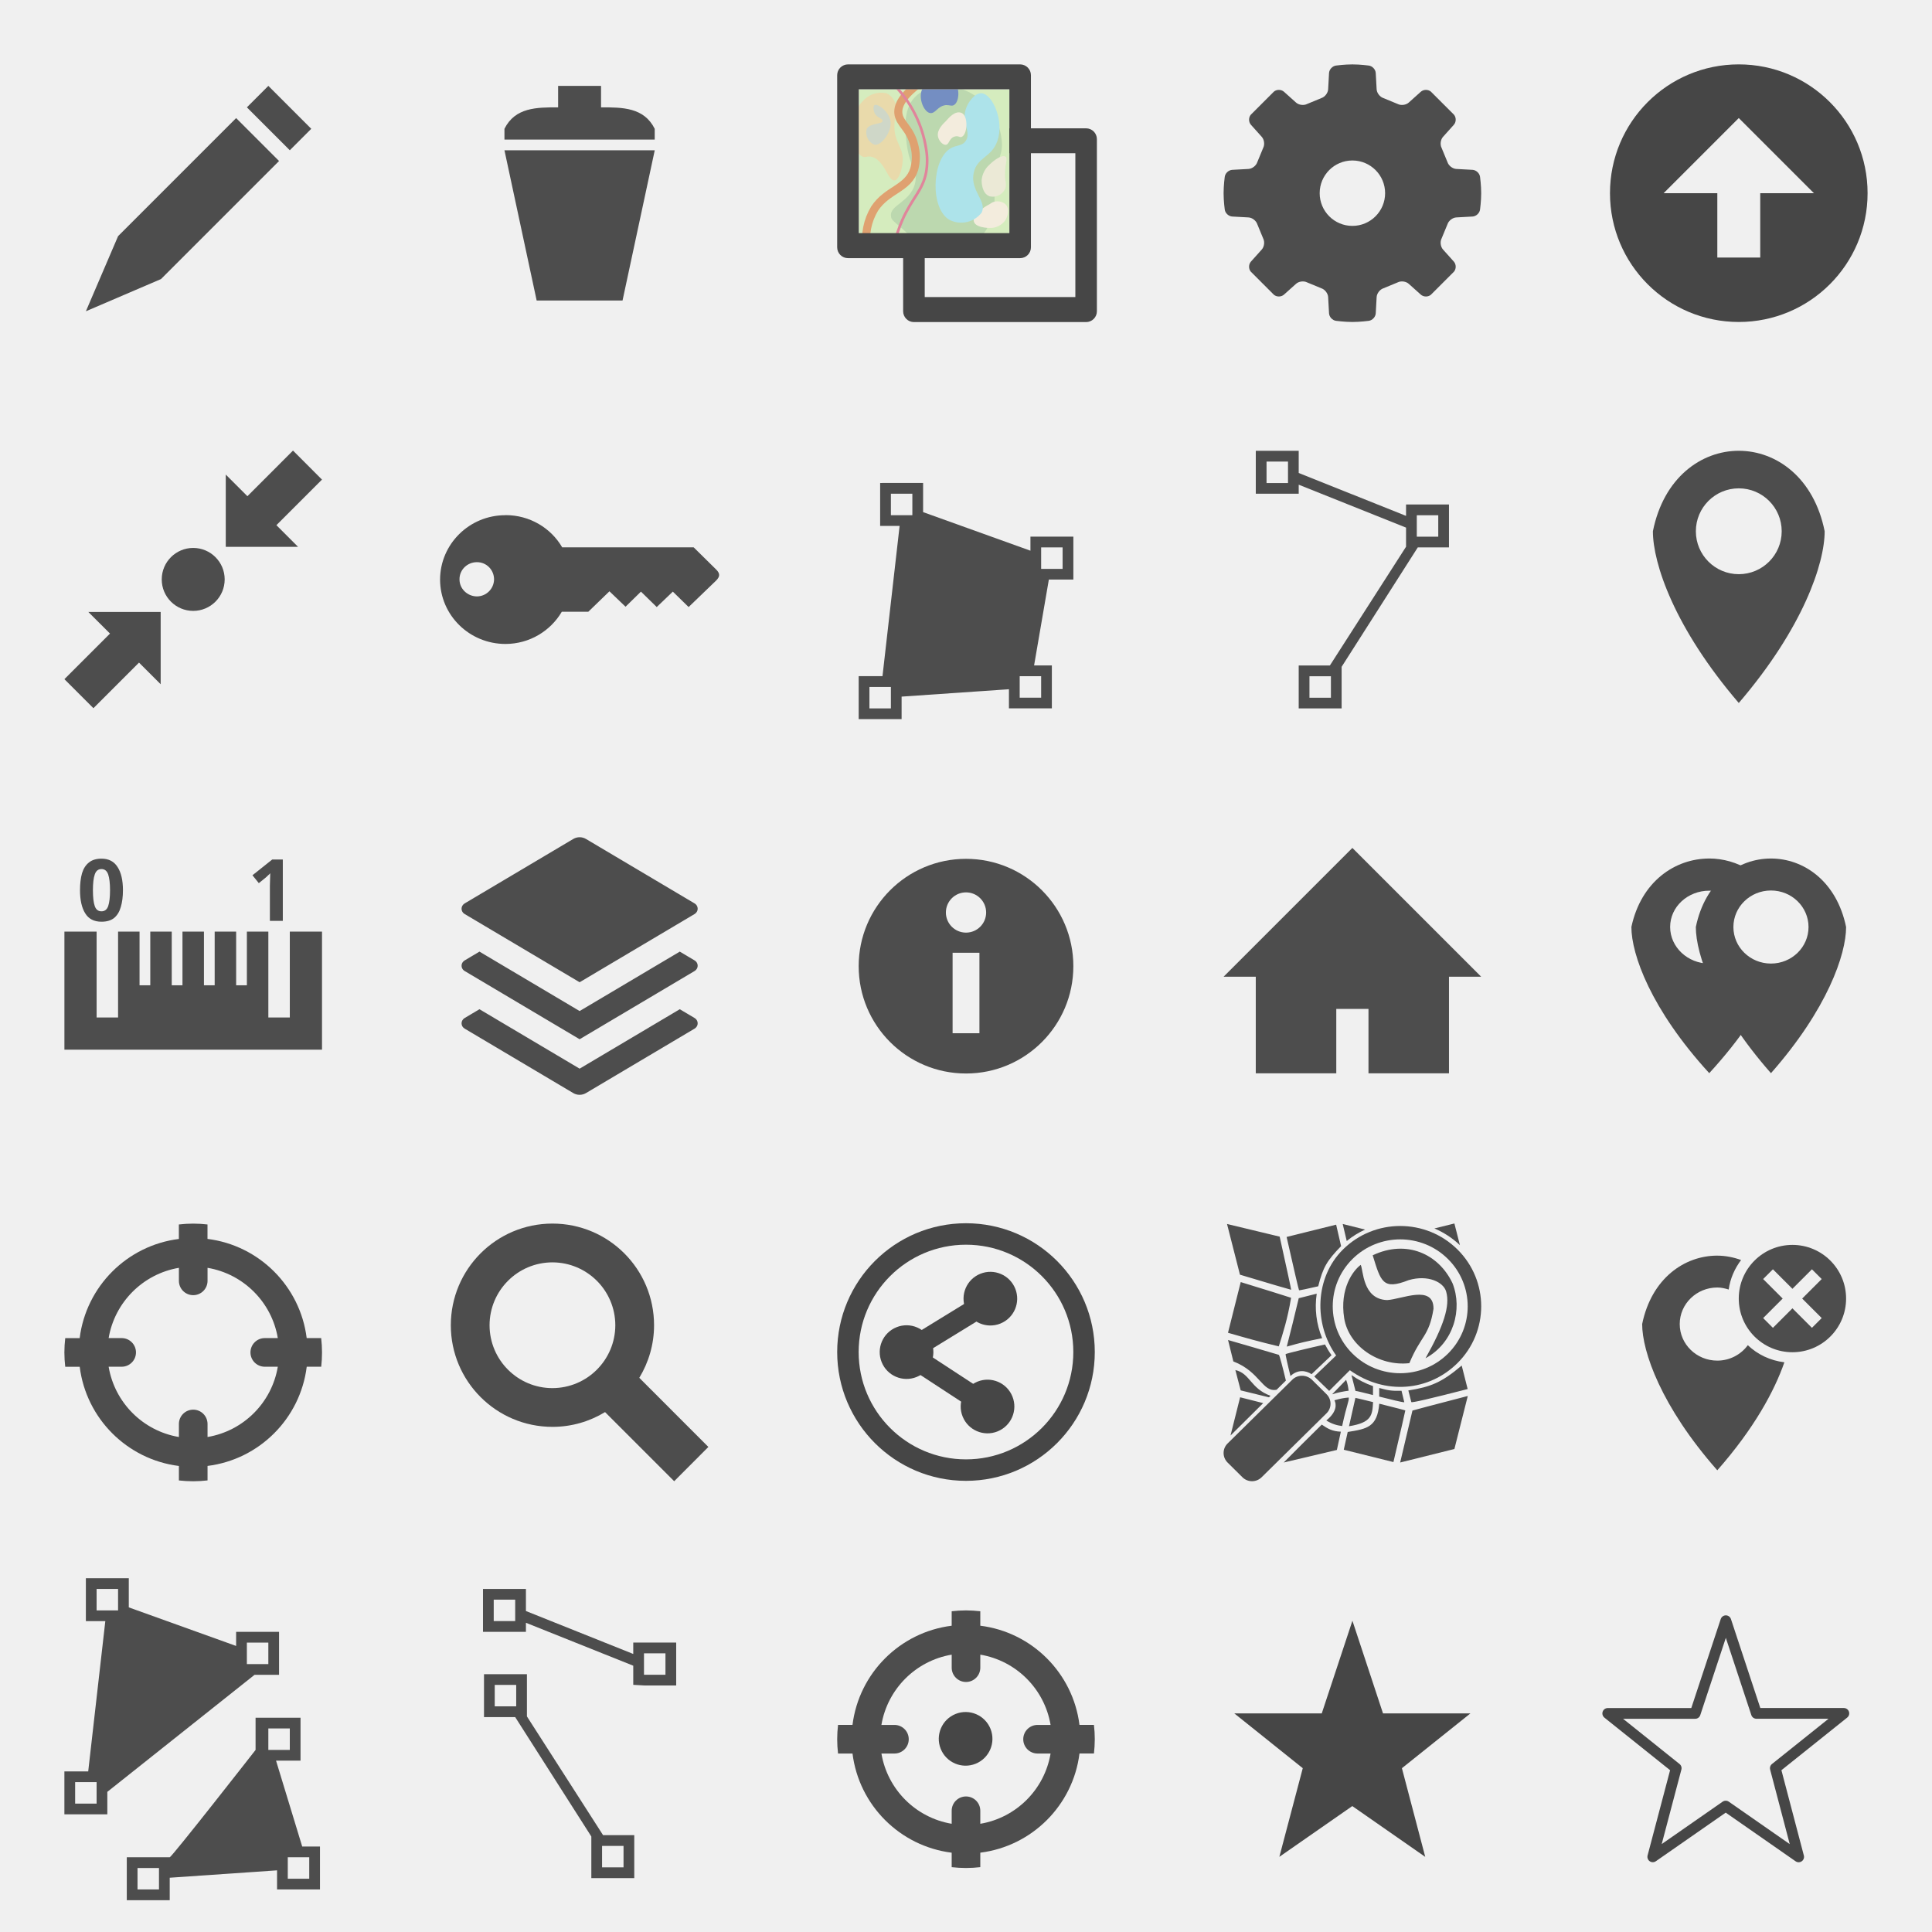
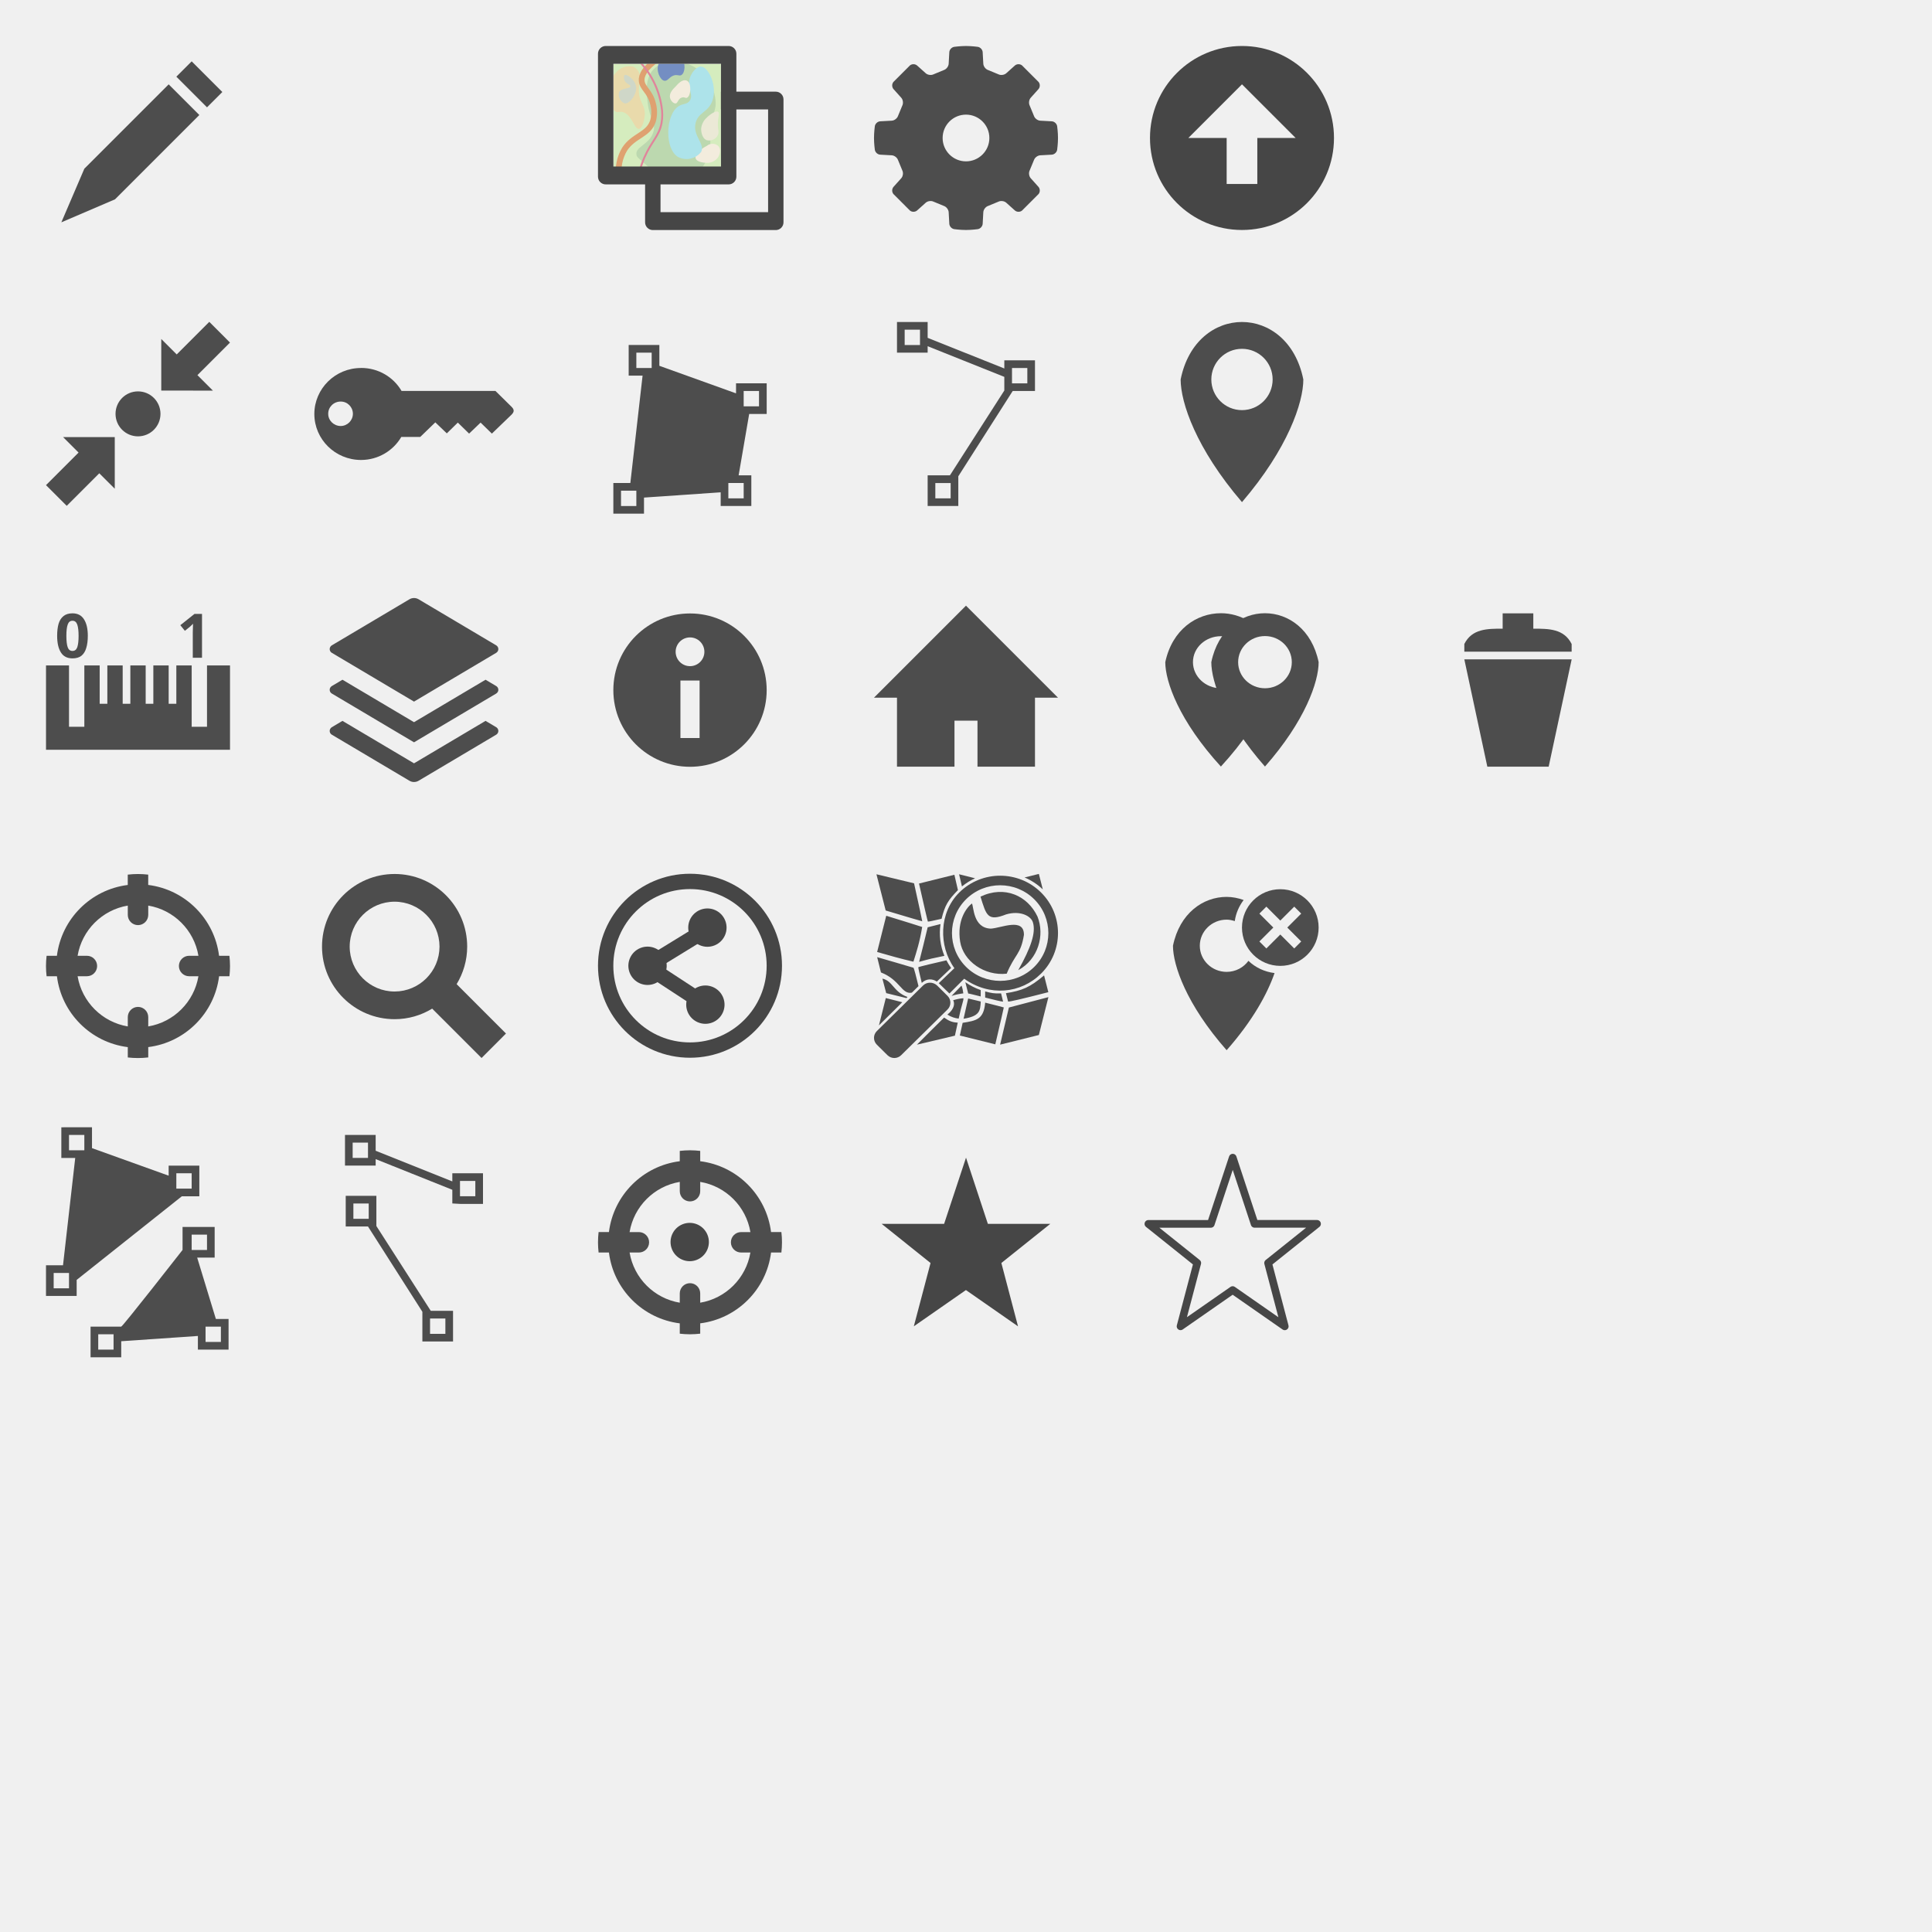
- <svg xmlns="http://www.w3.org/2000/svg" id="svg6237" width="180" height="180" version="1.1" viewBox="0 0 47.625 47.625">
+ <svg xmlns="http://www.w3.org/2000/svg" id="svg6237" width="252" height="252" version="1.1" viewBox="0 0 66.675 66.675">
  <defs id="defs6234">
    <mask id="mask0_181_11898" x="2" y="2" width="15" height="15" maskUnits="userSpaceOnUse">
      <path id="path2351" d="m16.04 2.316h-14.035v14.035h14.035z" fill="#fff" />
    </mask>
  </defs>
  <g id="layer1">
    <path id="edit" class="sprite" d="m6.615 2.117-0.529 0.529 1.058 1.058 0.529-0.529zm-0.794 0.794-2.91 2.91 1.058 1.058 2.91-2.91zm-2.91 2.91-0.794 1.852 1.852-0.794z" fill="#4d4d4d" />
-     <path id="delete" class="sprite" d="m13.758 2.117v0.529c-0.529 0-1.058 0-1.323 0.529v0.265h3.704v-0.265c-0.265-0.529-0.794-0.529-1.323-0.529v-0.529zm-1.323 1.587 0.794 3.704h2.117l0.794-3.704z" fill="#4d4d4d" />
+     <path id="delete" class="sprite" d="m51.858 21.167v0.529c-0.529 0-1.058 0-1.323 0.529v0.265h3.704v-0.265c-0.265-0.529-0.794-0.529-1.323-0.529v-0.529zm-1.323 1.587 0.794 3.704h2.117l0.794-3.704z" fill="#4d4d4d" />
    <g id="measure" class="sprite" transform="matrix(.26458 0 0 .26458 -11.112 -232.45)" fill="#4d4d4d">
      <path id="rect4452" d="m48 965.36h3v8h2v-8h2v5h1v-5h2v5h1v-5h2v5h1v-5h2v5h1v-5h2v8h2v-8h3v11h-24z" />
      <text id="text4455" x="49.171" y="964.362" font-family="sans-serif" letter-spacing="0px" word-spacing="0px" style="line-height:0%" xml:space="preserve">
        <tspan id="tspan4457" x="49.171" y="964.362" fill="#4d4d4d" font-family="sans-serif" font-size="8px" font-weight="bold" style="line-height:1.25">0</tspan>
      </text>
      <text id="text4459" x="65.049" y="964.362" font-family="sans-serif" letter-spacing="0px" word-spacing="0px" style="line-height:0%" xml:space="preserve">
        <tspan id="tspan4461" x="65.049" y="964.362" fill="#4d4d4d" font-family="sans-serif" font-size="8px" font-weight="bold" style="line-height:1.25">1</tspan>
      </text>
    </g>
    <g id="markers" class="sprite" transform="matrix(.26458 0 0 .26458 14.287 -226.05)" fill="#4d4d4d">
      <path id="rect2985" d="m105.25 934.36c-3.178 0-6.346 2.128-7.254 6.379 0 2.551 1.807 7.668 7.254 13.62 1.464-1.599 2.669-3.118 3.644-4.561-1.45-2.164-2.415-4.087-2.963-5.71-0.226 0.041-0.442 0.063-0.681 0.063-2.006 0-3.644-1.535-3.644-3.413 0-1.879 1.638-3.381 3.644-3.381 0.512 0 0.989 0.076 1.43 0.255 0.643-0.922 1.435-1.657 2.316-2.169-1.144-0.711-2.446-1.085-3.746-1.085z" />
      <path id="path3378" d="m111 934.36c-3.062 0-6.125 2.128-7 6.383 0 2.553 1.75 7.66 7 13.617 5.25-5.957 7-11.064 7-13.617-0.875-4.255-3.938-6.383-7-6.383zm0 2.979c1.933 0 3.5 1.524 3.5 3.404s-1.567 3.404-3.5 3.404c-1.933 0-3.5-1.524-3.5-3.404s1.567-3.404 3.5-3.404z" />
    </g>
    <path id="marker" class="sprite" d="m42.862 11.112c-0.926 0-1.852 0.661-2.117 1.984 0 0.794 0.529 2.381 2.117 4.233 1.587-1.852 2.117-3.44 2.117-4.233-0.265-1.323-1.191-1.984-2.117-1.984zm0 0.926c0.585 0 1.058 0.474 1.058 1.058 0 0.585-0.474 1.058-1.058 1.058-0.585 0-1.058-0.474-1.058-1.058 0-0.585 0.474-1.058 1.058-1.058z" fill="#4d4d4d" />
    <path id="polyline" class="sprite" d="m30.956 11.113v1.058h1.058v-0.223l2.646 1.058v0.471l-1.877 2.927h-0.769v1.058h1.058v-1.025l1.877-2.943h0.769v-1.058h-1.058v0.281l-2.646-1.058v-0.546h-0.926zm0.265 0.265h0.529v0.529h-0.529zm3.704 1.323h0.529v0.529h-0.529zm-2.646 3.969h0.529v0.529h-0.529z" fill="#4d4d4d" stroke-width=".265" />
    <path id="polygon" class="sprite" d="m21.696 11.906v1.058h0.48l-0.422 3.704h-0.587v1.058h1.058v-0.554l2.646-0.182v0.471h1.058v-1.058h-0.438l0.364-2.117h0.604v-1.058h-1.058v0.347l-2.646-0.951v-0.719h-0.926zm0.265 0.265h0.529v0.529h-0.529zm3.704 1.323h0.529v0.529h-0.529zm-0.529 3.175h0.529v0.529h-0.529zm-3.704 0.265h0.529v0.529h-0.529z" fill="#4d4d4d" stroke-width=".265" />
    <g id="settings" class="sprite" transform="matrix(.064669 0 0 .064669 30.097 1.5356)" fill="#4d4d4d">
      <path id="path27812" d="m98.762 43.652c-0.186-1.386-1.481-2.582-2.876-2.659l-6.172-0.337c-1.395-0.076-2.899-1.224-3.341-2.55l-2.28-5.518c-0.629-1.249-0.379-3.121 0.553-4.161l4.122-4.6c0.933-1.042 0.962-2.77 0.066-3.842l-8.813-8.813c-1.073-0.897-2.803-0.867-3.845 0.065l-4.598 4.122c-1.039 0.934-2.915 1.182-4.161 0.551l-5.521-2.279c-1.324-0.442-2.472-1.945-2.549-3.34l-0.337-6.17c-0.077-1.396-1.272-2.691-2.659-2.878 0 0-3.252-0.44-6.248-0.44-2.991 0-6.243 0.44-6.243 0.44-1.386 0.188-2.582 1.483-2.658 2.878l-0.338 6.17c-0.076 1.396-1.224 2.898-2.551 3.34l-5.517 2.279c-1.249 0.631-3.122 0.382-4.161-0.551l-4.601-4.122c-1.042-0.932-2.769-0.962-3.842-0.065l-8.813 8.813c-0.897 1.073-0.867 2.801 0.066 3.842l4.122 4.6c0.933 1.041 1.182 2.913 0.551 4.161l-2.279 5.518c-0.442 1.326-1.946 2.474-3.34 2.55l-6.17 0.337c-1.396 0.077-2.691 1.272-2.879 2.659 0 0-0.439 3.253-0.439 6.243s0.44 6.24 0.44 6.24c0.188 1.389 1.483 2.582 2.879 2.659l6.169 0.339c1.396 0.075 2.898 1.225 3.341 2.549l2.278 5.517c0.631 1.248 0.381 3.122-0.551 4.163l-4.122 4.598c-0.933 1.042-0.963 2.771-0.066 3.845l8.814 8.813c1.073 0.896 2.801 0.866 3.842-0.066l4.6-4.122c1.041-0.932 2.913-1.182 4.161-0.553l5.517 2.28c1.327 0.441 2.475 1.946 2.55 3.343l0.338 6.168c0.076 1.395 1.272 2.692 2.658 2.88 0 0 3.252 0.439 6.244 0.439 2.996 0 6.25-0.439 6.25-0.439 1.385-0.188 2.58-1.485 2.657-2.88l0.337-6.168c0.077-1.396 1.225-2.901 2.551-3.343l5.517-2.28c1.248-0.629 3.122-0.379 4.163 0.553l4.598 4.122c1.042 0.933 2.771 0.964 3.843 0.067l8.815-8.814c0.896-1.073 0.866-2.803-0.066-3.845l-4.122-4.598c-0.932-1.041-1.182-2.915-0.553-4.163l2.28-5.517c0.441-1.324 1.946-2.474 3.341-2.549l6.172-0.339c1.395-0.077 2.692-1.271 2.876-2.659 0 0 0.441-3.25 0.441-6.24s-0.441-6.243-0.441-6.243zm-48.658 18.709c-6.886 0-12.468-5.585-12.468-12.467 0-6.885 5.582-12.467 12.468-12.467 6.89 0 12.475 5.582 12.475 12.467-1e-3 6.882-5.586 12.467-12.475 12.467z" fill="#4d4d4d" />
    </g>
    <path id="import" class="sprite" d="m42.862 1.587c-1.754 0-3.175 1.421-3.175 3.175 0 1.754 1.421 3.175 3.175 3.175 1.754 0 3.175-1.421 3.175-3.175 0-1.754-1.421-3.175-3.175-3.175zm0 1.323 1.852 1.852h-1.323v1.587h-1.058v-1.587h-1.323z" fill="#464646" />
    <g id="set-zoom" class="sprite" transform="matrix(.26458 0 0 .26458 -.52917 -227.11)" fill="#4d4d4d">
-       <polygon id="polygon3044" transform="matrix(.24 0 0 .24 8 900.36)" points="17.702 71.042 9.297 62.644 37.37 62.644 37.37 90.703 28.965 82.305 11.27 100 0 88.737" />
-       <polygon id="polygon3048" transform="matrix(.24 0 0 .24 8 900.36)" points="100 11.263 88.743 0 71.042 17.708 62.644 9.31 62.644 37.357 90.71 37.37 82.298 28.958" />
+       <polygon id="polygon3044" transform="matrix(.24 0 0 .24 8 900.36)" points="0 88.737 17.702 71.042 9.297 62.644 37.37 62.644 37.37 90.703 28.965 82.305 11.27 100" />
+       <polygon id="polygon3048" transform="matrix(.24 0 0 .24 8 900.36)" points="82.298 28.958 100 11.263 88.743 0 71.042 17.708 62.644 9.31 62.644 37.357 90.71 37.37" />
      <path id="path3052" d="m20 909.43c-1.619 0-2.931 1.313-2.931 2.931 0 1.622 1.313 2.934 2.931 2.934 1.619 0 2.933-1.313 2.933-2.934 0-1.619-1.314-2.931-2.933-2.931z" />
    </g>
    <path id="permissions" class="sprite" d="m12.46 12.7c-0.89-0.002-1.61 0.712-1.612 1.587 2e-3 0.878 0.722 1.586 1.612 1.587 0.594-8.73e-4 1.111-0.321 1.389-0.794h0.653l0.521-0.504 0.397 0.38 0.38-0.372 0.389 0.38 0.397-0.38 0.389 0.38 0.678-0.653c0.098-0.099 0.1-0.174 0-0.273l-0.554-0.546h-3.241c-0.277-0.477-0.8-0.795-1.397-0.794zm-0.703 1.158c0.234-0.001 0.42 0.187 0.422 0.422-0.002 0.231-0.188 0.42-0.422 0.422-0.238-0.002-0.432-0.191-0.43-0.422-0.002-0.234 0.192-0.423 0.43-0.422z" fill="#4d4d4d" stroke-width=".265" />
-     <polygon id="home" class="sprite" transform="matrix(.0635 0 0 .0635 30.162 20.902)" points="87.5 50 100 50 50 0 0 50 12.5 50 12.5 87.5 43.75 87.5 43.75 62.5 56.25 62.5 56.25 87.5 87.5 87.5" fill="#4d4d4d" />
+     <polygon id="home" class="sprite" transform="matrix(.0635 0 0 .0635 30.162 20.902)" points="43.75 87.5 43.75 62.5 56.25 62.5 56.25 87.5 87.5 87.5 87.5 50 100 50 50 0 0 50 12.5 50 12.5 87.5" fill="#4d4d4d" />
    <path id="geolocation" class="sprite" d="m7.938 33.338c0-0.119-0.008-0.237-0.021-0.353h-0.357c-0.159-1.276-1.169-2.286-2.445-2.445v-0.356c-0.116-0.013-0.234-0.021-0.353-0.021s-0.237 0.008-0.353 0.021v0.357c-1.276 0.159-2.286 1.169-2.445 2.445h-0.356c-0.013 0.116-0.021 0.234-0.021 0.353 0 0.119 0.008 0.237 0.021 0.353h0.357c0.159 1.276 1.169 2.286 2.445 2.445v0.357c0.116 0.013 0.234 0.02 0.353 0.02s0.237-0.008 0.353-0.021v-0.357c1.276-0.159 2.286-1.169 2.445-2.445h0.357c0.013-0.116 0.02-0.233 0.02-0.353zm-2.822 2.085v-0.321c0-0.195-0.158-0.353-0.353-0.353-0.195 0-0.353 0.158-0.353 0.353v0.321c-0.885-0.149-1.583-0.846-1.732-1.732l0.321-2.65e-4c0.195 0 0.353-0.158 0.353-0.353s-0.158-0.353-0.353-0.353h-0.321c0.149-0.885 0.847-1.583 1.732-1.732v0.321c0 0.195 0.158 0.353 0.353 0.353 0.195 0 0.353-0.158 0.353-0.353v-0.321c0.886 0.149 1.583 0.846 1.732 1.732h-0.321c-0.195 0-0.353 0.158-0.353 0.353s0.158 0.353 0.353 0.353l0.321 2.65e-4c-0.149 0.886-0.846 1.583-1.732 1.732z" fill="#4d4d4d" stroke-width=".265" />
    <g id="share" class="sprite" transform="matrix(.26458 0 0 .26458 -2.6458 -229.23)">
      <circle id="path4309" cx="100" cy="992.36" r="11" fill="none" stroke="#464646" stroke-width="2" />
      <circle id="path4819" transform="rotate(248.18)" cx="-963.89" cy="-276.04" r="2.5" fill="#464646" />
      <circle id="path4819-2" transform="rotate(248.18)" cx="-956.38" cy="-281.16" r="2.5" fill="#464646" />
      <circle id="path4819-0" transform="rotate(248.18)" cx="-954.66" cy="-272.06" r="2.5" fill="#464646" />
      <path id="path4850" d="m102.39 987.48-8.019 4.92 8.139 5.322" fill="none" stroke="#464646" stroke-width="2" />
    </g>
    <path id="search" class="sprite" d="m17.462 35.668-1.703-1.704c0.229-0.378 0.364-0.821 0.364-1.296 0-1.385-1.121-2.506-2.505-2.506-1.384 5.29e-4 -2.505 1.122-2.505 2.506 0 1.383 1.122 2.505 2.506 2.505 0.475 0 0.917-0.134 1.296-0.364l1.704 1.704zm-5.394-3c0.001-0.856 0.694-1.549 1.55-1.55 0.856 0.002 1.548 0.694 1.55 1.55-0.002 0.855-0.694 1.548-1.55 1.55-0.856 0-1.549-0.694-1.55-1.55z" fill="#4d4d4d" stroke-width=".265" />
    <g id="openstreetmap" transform="translate(-3.7042 -3.7042)" fill="#4d4d4d">
      <g id="g4200" transform="matrix(.0408 0 0 .041571 32.959 32.885)" stroke-width=".991">
        <path id="path4189" d="m128.97 25.031c-12.522-0.003-25.046 4.646-34.594 13.938-17.126 16.669-17.72 44.252-4.125 62.844l-13.219 12.438c0.147 0.117 9 8.562 9 8.562l12.5-12.25c21.414 14.981 47.905 12.419 65.031-4.25 19.095-18.585 19.095-48.759 0-67.344-9.548-9.293-22.071-13.935-34.594-13.938zm0 7.938c10.435 0.003 20.856 3.88 28.812 11.625 15.913 15.488 15.944 40.637 0.031 56.125-15.913 15.488-41.775 15.488-57.688 0-15.913-15.488-15.913-40.637 0-56.125 7.956-7.744 18.409-11.628 28.844-11.625z" />
        <path id="path4169" d="m63.879 116.06-39.219 37.938c-3.224 3.12-3.215 8.183 0 11.312l8.969 8.719c3.215 3.129 8.37 3.12 11.594 0l39.219-37.938c3.224-3.12 3.215-8.183 0-11.312l-8.969-8.719c-3.484-3.074-8.575-2.834-11.594 0z" />
      </g>
      <path id="path5801" d="m36.287 38.821c-0.457 0.453-0.513 0.505-0.939 0.935l1.311-0.31c0.04-0.178 0.086-0.398 0.098-0.45-0.207-7e-3 -0.325-0.073-0.471-0.175zm1.417-0.516c-0.049 0.579-0.3 0.622-0.778 0.698-0.034 0.152-0.057 0.258-0.097 0.438l1.224 0.304c0.164-0.702 0.296-1.27 0.293-1.273-0.004-0.005-0.328-0.087-0.643-0.166zm-0.588-0.142c-0.002 0.003-0.07 0.305-0.158 0.699 0.559-0.09 0.576-0.271 0.593-0.595-0.229-0.057-0.432-0.106-0.435-0.104zm-0.164-0.009c-0.136 0.012-0.204 0.026-0.353 0.068 0.048 0.091 0.07 0.279-0.2 0.498 0.142 0.088 0.265 0.122 0.39 0.137 0.114-0.532 0.173-0.615 0.163-0.703zm-2.678-0.006-0.237 0.943 0.806-0.799c-0.181-0.046-0.346-0.088-0.569-0.144zm5.612-0.032c-0.75 0.195-1.362 0.356-1.364 0.359-0.002 0.003-0.137 0.575-0.303 1.281l1.337-0.333zm-2.183-0.197v0.212c0.277 0.07 0.56 0.14 0.618 0.14 0 0-0.031-0.127-0.068-0.283h-0.003c-0.239 0.006-0.322-0.008-0.548-0.069zm-0.68-0.316-0.003 0.003 0.098 0.386c0.023-0.003 0.215 0.047 0.431 0.101 2.4e-5 -0.086 1.64e-4 -0.157 0.001-0.22-0.185-0.064-0.363-0.154-0.528-0.27zm-2.866-0.125 0.131 0.5s0.364 0.09 0.697 0.171l0.038-0.038c-0.495-0.179-0.501-0.553-0.867-0.634zm5.579-0.112c-0.494 0.418-0.759 0.525-1.315 0.614 0.034 0.139 0.064 0.258 0.073 0.286 0.008 0.023 0.467-0.084 1.389-0.321zm-3.208-0.255c-0.061-0.085-0.115-0.174-0.162-0.265-0.36 0.08-0.953 0.222-0.97 0.238-0.007 0.006 0.045 0.245 0.119 0.54 0.179-0.168 0.384-0.138 0.52-0.045m0.507 0.496c0.125-0.043 0.297-0.076 0.407-0.089-0.014-0.1-0.023-0.164-0.062-0.268m-2.911-0.983 0.131 0.529c0.663 0.256 0.712 0.768 1.067 0.698l0.228-0.226c-0.071-0.299-0.153-0.614-0.173-0.634-0.005-0.005-1.253-0.366-1.253-0.366zm2.187-1.141-0.444 0.112c-0.093 0.399-0.219 0.897-0.295 1.193 0.364-0.103 0.463-0.124 0.872-0.208-0.144-0.349-0.189-0.728-0.134-1.096zm-1.874-0.286-0.314 1.25c0.483 0.139 0.764 0.219 1.252 0.335 0.103-0.325 0.219-0.683 0.303-1.198-0.326-0.103-0.521-0.167-1.242-0.387zm2.351-1.415-1.22 0.303c0.172 0.761 0.298 1.305 0.306 1.313 0.007 0.008 0.225-0.04 0.473-0.097 0.117-0.47 0.218-0.633 0.564-0.99-0.037-0.162-0.078-0.34-0.122-0.529zm0.163-0.017c0.05 0.215 0.055 0.231 0.099 0.42 0.14-0.115 0.293-0.209 0.453-0.282zm-2.852 0 0.319 1.25c0.7 0.21 1.259 0.375 1.262 0.372 0.004-4e-3 -0.123-0.586-0.283-1.31zm5.605-0.012-0.493 0.122c0.227 0.096 0.44 0.233 0.629 0.412zm-2.717 2.334c0.109 0.681 0.842 1.193 1.607 1.109 0.285-0.686 0.485-0.653 0.595-1.34 0.004-0.611-0.784-0.234-1.143-0.215-0.616-0.02-0.585-0.758-0.652-0.868-0.19 0.142-0.522 0.587-0.407 1.314zm0.703-1.55c0.201 0.646 0.244 0.866 0.884 0.613 0.481-0.142 0.865 0.051 0.927 0.283 0.102 0.346-0.064 0.853-0.509 1.642 0.697-0.379 0.918-1.209 0.667-1.846-0.341-0.726-1.135-1.088-1.969-0.692z" />
    </g>
    <g id="delete-marker" class="sprite" transform="matrix(.26458 0 0 .26458 -4.9137 -228.13)" fill="#4d4d4d">
      <path id="path3378-6" d="m178.57 979.22c-3.062 0-6.125 2.12-7 6.375 0 2.553 1.75 7.668 7 13.625 3.417-3.877 5.316-7.375 6.25-10.062-1.314-0.162-2.497-0.724-3.406-1.594-0.635 0.865-1.668 1.438-2.844 1.438-1.933 0-3.5-1.526-3.5-3.406s1.567-3.406 3.5-3.406c0.368 0 0.73 0.085 1.062 0.188 0.144-1.031 0.558-1.956 1.156-2.75-0.723-0.259-1.463-0.406-2.219-0.406z" />
      <path id="path6764" d="m185.57 978.22c-2.761 0-5 2.239-5 5 0 2.761 2.239 5 5 5s5-2.239 5-5c0-2.761-2.239-5-5-5zm-1.818 2.273 1.818 1.818 1.818-1.818 0.909 0.909-1.818 1.818 1.818 1.818-0.909 0.909-1.818-1.818-1.818 1.818-0.909-0.909 1.818-1.818-1.818-1.818z" />
    </g>
    <g id="multipolygon" class="sprite" transform="matrix(.26458 0 0 .26458 -.57878 -230.28)" fill="#4d4d4d">
      <path id="rect4058-1-2" d="m10.188 1017.4v0.5 3 0.5h0.5 1.312l-1.594 14h-1.719-0.5v0.5 3 0.5h0.5 3 0.5v-0.5-1.594s13.717-10.906 13.719-10.906h1.781 0.5v-0.5-3-0.5h-0.5-3-0.5v0.5 0.812l-10-3.594v-2.219-0.5h-0.5-3zm1 1h2v2h-2zm14 5h2v2h-2zm-16 13h2v2h-2z" color="#000000" style="text-decoration-line:none;text-indent:0;text-transform:none" />
      <path id="rect4058-1-2-0" d="m18 1043.4h-3.5-0.5v0.5 3 0.5h0.5 3 0.5v-0.5-1.594l10-0.688v1.281 0.5h0.5 3 0.5v-0.5-3-0.5h-0.5-1.156l-2.438-8h1.781 0.5v-0.5-3-0.5h-0.5-3-0.688v3s-7.812 10-8 10zm9.188-12h2v2h-2zm1.812 12h2v2h-2zm-14 1h2v2h-2z" color="#000000" style="text-decoration-line:none;text-indent:0;text-transform:none" />
    </g>
    <g id="multiline" class="sprite" transform="matrix(.26458 0 0 .26458 -1.5875 -230.81)" fill="#4d4d4d">
      <path id="rect4058-9" d="m51 1020.4v0.5 3 0.5h0.5 3 0.5v-0.5-0.344l10 4v1.344 0.438l1.094 0.062h2.406 0.5v-0.5-3-0.5h-0.5-3-0.5v0.5 0.562l-10-4v-1.562-0.5h-0.5-3zm1 1h2v2h-2zm14 5h2v2h-2z" color="#000000" style="text-decoration-line:none;text-indent:0;text-transform:none" />
      <path id="rect4058-9-5" d="m55.094 1030.5v1.344 0.438l7.094 11.062h2.406 0.5v0.5 3 0.5h-0.5-3-0.5v-0.5-3-0.375l-7.094-11.125h-2.406-0.5v-0.5-3-0.5h0.5 3 0.5v0.5 0.562zm-1-1.156h-2v2h2zm10 15h-2v2h2z" color="#000000" style="text-decoration-line:none;text-indent:0;text-transform:none" />
    </g>
    <g id="geolocation-active" class="sprite" transform="matrix(.26458 0 0 .26458 -2.6458 -230.28)">
      <path id="path4611-6" d="m112 1032.4c0-0.451-0.029-0.895-0.079-1.333h-1.348c-0.601-4.823-4.417-8.639-9.24-9.241v-1.347c-0.439-0.049-0.883-0.079-1.333-0.079-0.451 0-0.895 0.029-1.333 0.079v1.348c-4.823 0.601-8.639 4.417-9.241 9.24h-1.347c-0.049 0.439-0.079 0.883-0.079 1.333 0 0.451 0.029 0.895 0.079 1.333h1.348c0.601 4.823 4.417 8.639 9.24 9.241v1.348c0.439 0.048 0.883 0.077 1.333 0.077 0.451 0 0.895-0.029 1.333-0.079v-1.348c4.821-0.603 8.639-4.417 9.241-9.24h1.348c0.048-0.437 0.077-0.881 0.077-1.333zm-10.667 7.88v-1.213c0-0.737-0.597-1.333-1.333-1.333-0.736 0-1.333 0.596-1.333 1.333v1.213c-3.347-0.563-5.983-3.197-6.545-6.545h1.212c0.737 0 1.333-0.597 1.333-1.333s-0.596-1.333-1.333-1.333h-1.213c0.564-3.347 3.2-5.983 6.547-6.547v1.213c0 0.736 0.597 1.333 1.333 1.333 0.736 0 1.333-0.597 1.333-1.333v-1.213c3.348 0.563 5.984 3.199 6.547 6.547h-1.213c-0.737 0-1.333 0.597-1.333 1.333s0.596 1.333 1.333 1.333h1.213c-0.564 3.348-3.199 5.983-6.547 6.545z" fill="#4d4d4d" />
      <circle id="path4819-7" transform="rotate(248.18)" cx="-995.56" cy="-290.92" r="2.5" fill="#464646" />
    </g>
    <path id="star" class="sprite" d="m31.537 45.772 0.577-2.185-1.687-1.35h2.155l0.756-2.285 0.754 2.284h2.155l-1.689 1.351 0.575 2.186-1.798-1.252z" fill="#464646" />
    <path id="starred" class="sprite" d="m40.742 45.772 0.577-2.185-1.687-1.35h2.155l0.756-2.285 0.754 2.284h2.155l-1.689 1.351 0.575 2.186-1.798-1.252z" fill="none" stroke="#464646" stroke-linecap="square" stroke-linejoin="round" stroke-width=".265" />
    <path id="datalayers" d="m16.757 23.458 0.367 0.218c0.072 0.043 0.096 0.136 0.052 0.207-0.013 0.021-0.031 0.039-0.052 0.052l-2.836 1.683-2.836-1.683c-0.072-0.043-0.096-0.136-0.052-0.207 0.013-0.021 0.031-0.039 0.052-0.052l0.367-0.218 2.469 1.465zm0 1.42 0.367 0.218c0.072 0.043 0.096 0.136 0.052 0.207-0.013 0.021-0.031 0.039-0.052 0.052l-2.679 1.59c-0.097 0.057-0.218 0.057-0.314 0l-2.679-1.59c-0.072-0.043-0.096-0.136-0.052-0.207 0.013-0.021 0.031-0.039 0.052-0.052l0.367-0.218 2.469 1.465zm-2.312-4.197 2.679 1.59c0.072 0.043 0.096 0.136 0.052 0.207-0.013 0.021-0.031 0.039-0.052 0.052l-2.836 1.683-2.836-1.683c-0.072-0.043-0.096-0.136-0.052-0.207 0.013-0.021 0.031-0.039 0.052-0.052l2.679-1.59c0.097-0.057 0.218-0.057 0.314 0z" fill="#4d4d4d" stroke-width=".265" />
    <g id="tilelayers" transform="translate(0 -.26458)">
      <path id="path2349" d="m26.773 3.428h-4.244c-0.07 0-0.138 0.028-0.188 0.078-0.05 0.05-0.078 0.117-0.078 0.188v4.244c0 0.07 0.028 0.138 0.078 0.188 0.05 0.05 0.117 0.078 0.188 0.078h4.244c0.07 0 0.138-0.028 0.188-0.078 0.05-0.05 0.078-0.117 0.078-0.188v-4.244c0-0.07-0.028-0.138-0.078-0.188-0.05-0.05-0.117-0.078-0.188-0.078zm-0.265 4.159h-3.713v-3.546h3.713z" fill="#464646" stroke-width=".265" />
      <g id="g2376" transform="matrix(.26458 0 0 .26458 20.638 1.8521)" mask="url(#mask0_181_11898)">
        <path id="path2354" d="m16.04 2.316h-14.035v14.035h14.035z" fill="#d5ecbe" />
        <path id="path2356" d="m2.376 3.429c0.268-0.312 0.615-0.546 1.005-0.677 0.39-0.131 0.808-0.153 1.21-0.065 0.324 0.156 0.585 0.418 0.742 0.742 0.371 0.722 0 1.263 0 2.216-0.08 1.724 1.002 2.085 0.732 3.689-0.08 0.571-0.341 1.444-0.732 1.474-0.622 0.06-0.942-2.005-2.216-2.216-0.391-0.06-0.471 0.11-0.742 0-1.053-0.401-1.524-3.659 0-5.163z" fill="#e9daab" />
        <path id="path2358" d="m7.178 16.351c-1.754-1.724-2.165-1.754-2.165-2.216-0.16-1.002 1.744-1.293 2.216-2.957 0.331-1.173-0.471-1.564-0.742-3.689-0.16-1.253-0.401-3.218 0.742-4.431s3.138-1.173 4.431-0.742c1.065 0.39 1.987 1.092 2.645 2.016 0.658 0.923 1.022 2.024 1.044 3.157 0 1.243-0.682 1.654-0.732 3.689 0.06 0.737 0.06 1.478 0 2.216-0.155 1.123-0.676 2.162-1.484 2.957-1.504 1.343-3.91 1.694-5.223 0.742-0.15-0.11-0.07-0.05-0.732-0.742z" fill="#bcd8af" />
        <path id="path2360" d="m14.196 9.333c-0.43 0.375-0.697 0.904-0.742 1.474 0 0.12 0 1.213 0.742 1.484 0.294 0.071 0.603 0.036 0.873-0.1s0.483-0.363 0.6-0.642c0.066-0.243 0.066-0.499 0-0.742-0.16-1.383 0.301-2.005 0-2.216-0.301-0.211-1.093 0.351-1.474 0.742z" fill="#ebe9d6" />
        <path id="path2362" d="m14.196 15.238c0.287 0.012 0.573-0.048 0.831-0.176 0.258-0.128 0.479-0.319 0.643-0.555 0.201-0.331 0.441-1.053 0-1.484-0.206-0.174-0.467-0.269-0.737-0.269-0.27 0-0.531 0.095-0.737 0.269 0 0-1.484 0.742-1.484 1.484 0 0.742 1.484 0.732 1.484 0.732z" fill="#f3ecdd" />
        <path id="path2364" d="m7.91 1.574c-1.895 1.323-2.266 2.296-2.216 2.957 0.08 1.002 1.093 1.373 1.484 3.007 0.195 0.726 0.195 1.49 0 2.216-0.581 1.855-2.516 1.885-3.699 3.689-0.668 1.11-0.927 2.419-0.732 3.699" fill="none" stroke="#dfa170" stroke-miterlimit="10" stroke-width=".75" />
        <path id="path2366" d="m5.333 1.945c1.573 1.617 2.603 3.685 2.947 5.915 0.131 0.733 0.131 1.483 0 2.216-0.331 1.704-1.303 2.356-2.216 4.431-0.315 0.713-0.56 1.455-0.732 2.216" fill="none" stroke="#e0859b" stroke-miterlimit="10" stroke-width=".25" />
        <path id="path2368" d="m10.496 14.506c-1.845-1.002-1.714-5.534 0-6.647 0.592-0.381 1.133-0.211 1.484-0.742 0.521-0.802-0.411-1.694 0-2.957 0.231-0.722 0.892-1.524 1.474-1.474 1.002 0.08 2.125 2.556 1.474 4.431-0.531 1.564-1.915 1.514-2.216 3.007-0.341 1.644 1.273 2.627 0.742 3.689-0.34 0.436-0.818 0.743-1.356 0.869s-1.103 0.063-1.601-0.177z" fill="#ade3ea" />
        <path id="path2370" d="m7.91 2.316c-0.391 0.912 0.211 2.145 0.742 2.216 0.531 0.07 0.662-0.652 1.484-0.742 0.401 0 0.521 0.12 0.732 0 0.501-0.271 0.612-1.624 0-2.216-0.24-0.157-0.509-0.262-0.792-0.31-0.282-0.048-0.572-0.036-0.849 0.034-0.278 0.07-0.538 0.196-0.765 0.371-0.227 0.175-0.414 0.395-0.552 0.647z" fill="#748ec2" />
        <path id="path2372" d="m10.135 5.273c-0.311 0.301-0.882 0.852-0.742 1.474 0.09 0.401 0.451 0.782 0.742 0.742 0.291-0.04 0.291-0.571 0.732-0.742 0.441-0.17 0.511 0.11 0.742 0 0.531-0.241 0.612-1.925 0-2.216-0.612-0.291-1.243 0.481-1.474 0.742z" fill="#f3ecdd" />
        <path id="path2374" d="m3.479 3.789c0.271-0.16 1.313 0.541 1.484 1.484s-0.822 2.316-1.484 2.216c-0.282-0.112-0.513-0.325-0.648-0.597-0.135-0.272-0.165-0.584-0.084-0.877 0.271-0.551 1.454-0.441 1.474-0.732 0.02-0.291-0.511-0.271-0.742-0.752-0.12-0.271-0.14-0.652 0-0.742z" fill="#cfd7c8" />
      </g>
      <path id="path2378" d="m25.147 1.852h-4.244c-0.07 0-0.138 0.028-0.188 0.078-0.05 0.05-0.078 0.117-0.078 0.188v4.244c0 0.07 0.028 0.138 0.078 0.188 0.05 0.05 0.117 0.078 0.188 0.078h4.244c0.07 0 0.138-0.028 0.188-0.078 0.05-0.05 0.078-0.117 0.078-0.188v-4.244c0-0.07-0.028-0.138-0.078-0.188-0.05-0.05-0.117-0.078-0.188-0.078zm-0.265 4.159h-3.713v-3.546h3.713z" fill="#464646" stroke-width=".265" />
    </g>
    <g id="info" transform="matrix(.33073 0 0 .33073 -11.906 -256.1)" fill="#4d4d4d" stroke-width=".8">
-       <path id="path3762" d="m108 838.36a8 8 0 0 0-8 8 8 8 0 0 0 8 8 8 8 0 0 0 8-8 8 8 0 0 0-8-8zm0 2.5a1.5 1.5 0 0 1 1.5 1.5 1.5 1.5 0 0 1-1.5 1.5 1.5 1.5 0 0 1-1.5-1.5 1.5 1.5 0 0 1 1.5-1.5zm-1 4.5h2v6h-2v-6z" fill="#4d4d4d" />
+       <path id="path3762" d="m108 838.36a8 8 0 0 0-8 8 8 8 0 0 0 8 8 8 8 0 0 0 8-8 8 8 0 0 0-8-8zm0 2.5a1.5 1.5 0 0 1 1.5 1.5 1.5 1.5 0 0 1-1.5 1.5 1.5 1.5 0 0 1-1.5-1.5 1.5 1.5 0 0 1 1.5-1.5zm-1 4.5h2v6h-2z" fill="#4d4d4d" />
    </g>
  </g>
</svg>
